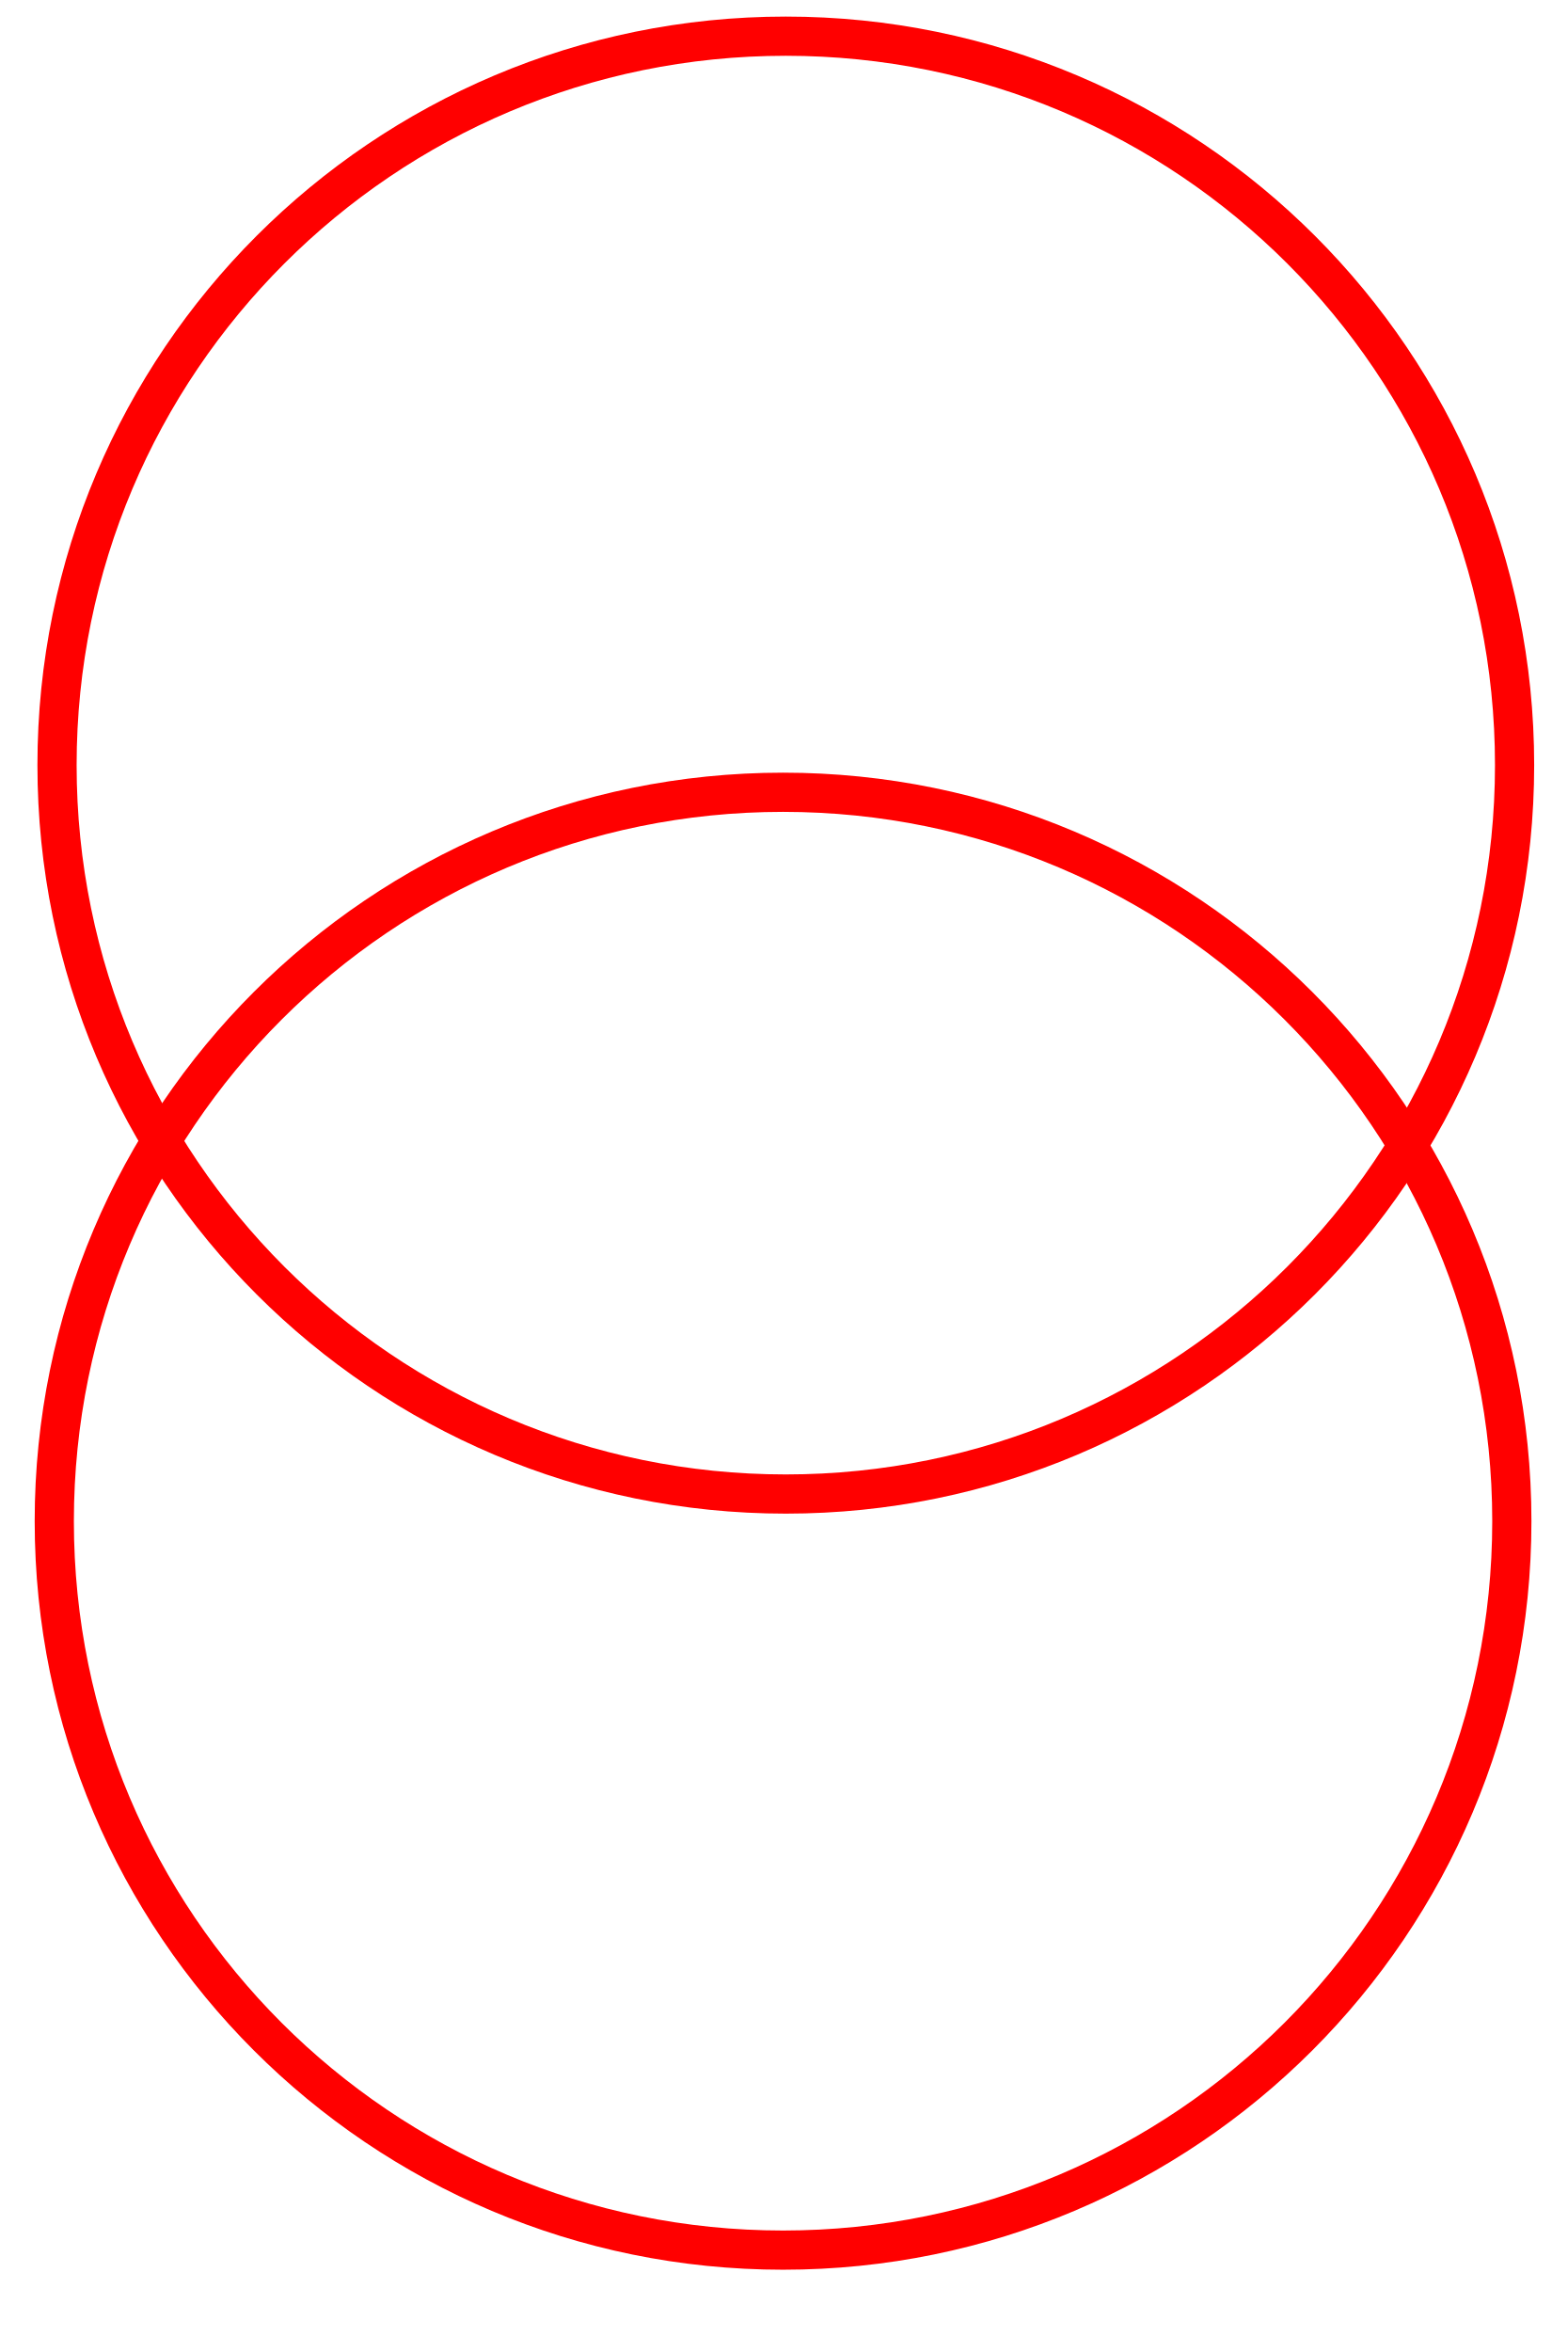
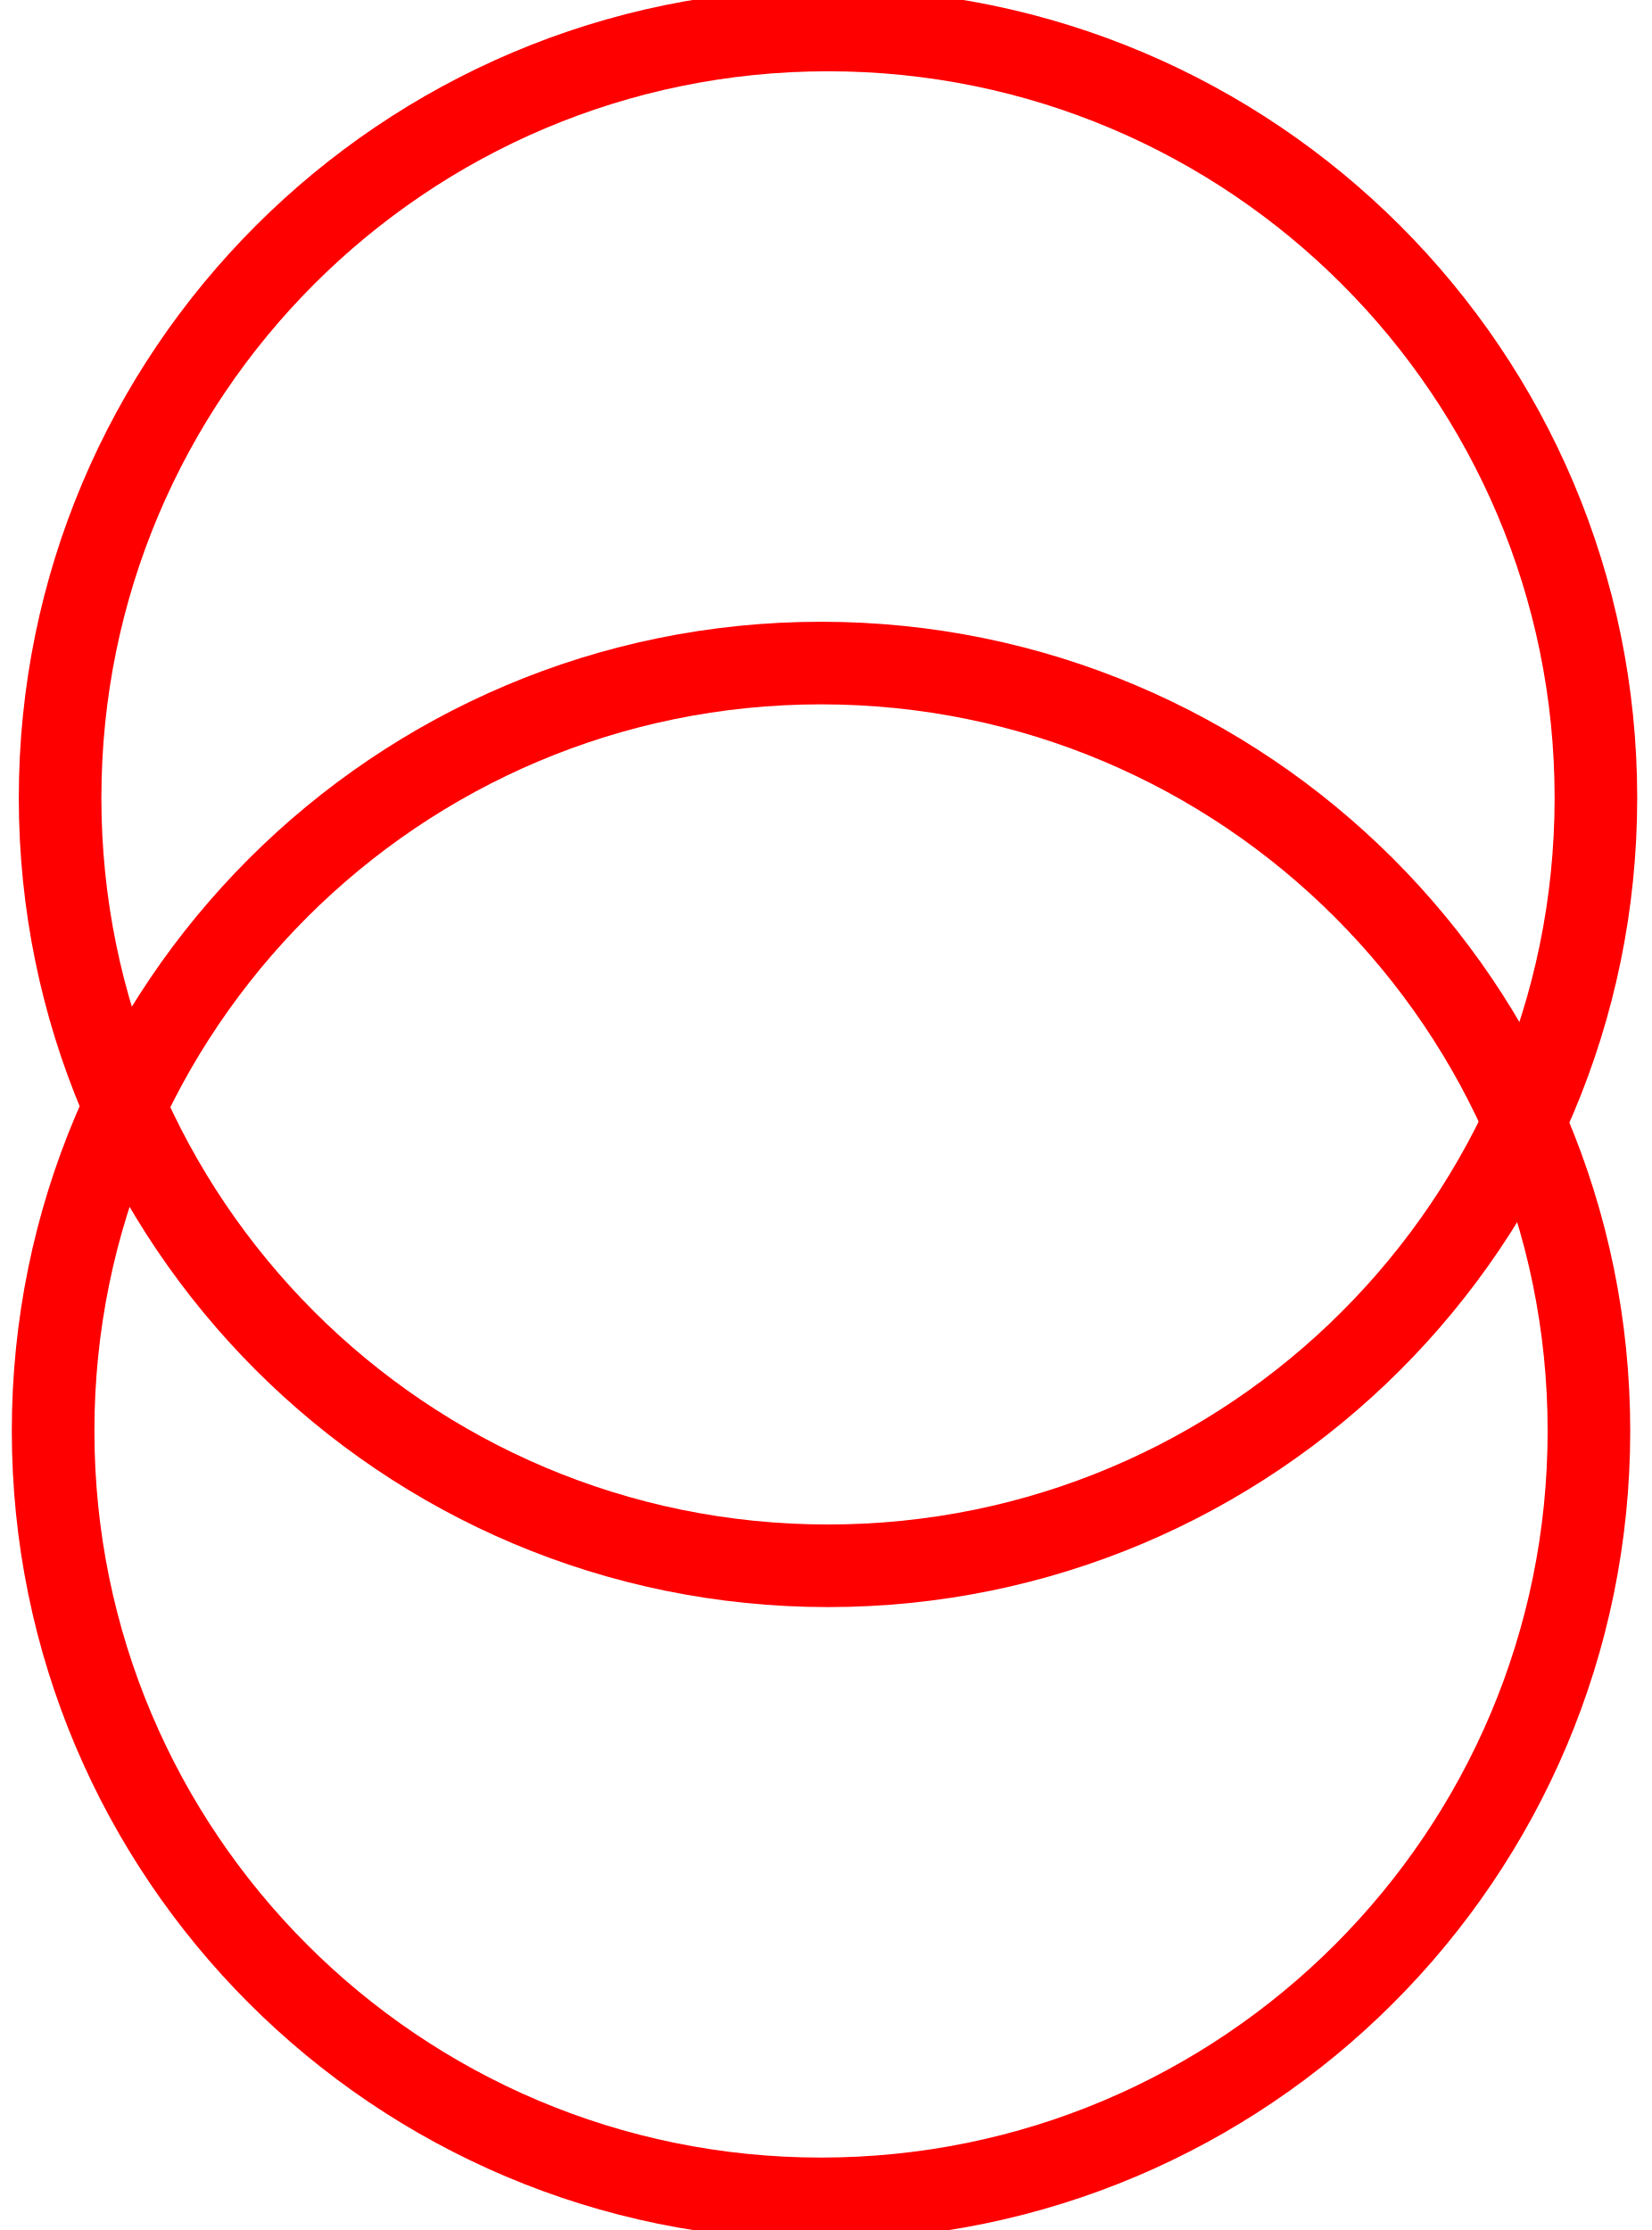
- <svg xmlns="http://www.w3.org/2000/svg" width="40" height="60">
+ <svg xmlns="http://www.w3.org/2000/svg" width="40" height="54">
  <g class="layer">
-     <ellipse cx="20.05" cy="19.518" fill="#000000" fill-opacity="0" id="svg_3" rx="18.595" ry="18.595" stroke="red" stroke-dasharray="null" stroke-linecap="null" stroke-linejoin="null" />
-     <ellipse cx="19.98" cy="38.806" fill="#000000" fill-opacity="0" id="svg_5" rx="18.595" ry="18.595" stroke="red" stroke-dasharray="null" stroke-linecap="null" stroke-linejoin="null" />
+     <ellipse cx="20.05" cy="19.321" fill="#000000" fill-opacity="0" id="svg_3" rx="18.595" ry="18.595" stroke="#ff0000" stroke-dasharray="null" stroke-linecap="null" stroke-linejoin="null" stroke-width="2" vector-effect="non-scaling-stroke" />
+     <ellipse cx="19.881" cy="34.651" fill="#000000" fill-opacity="0" id="svg_5" rx="18.595" ry="18.595" stroke="#ff0000" stroke-dasharray="null" stroke-linecap="null" stroke-linejoin="null" stroke-width="2" vector-effect="non-scaling-stroke" />
  </g>
</svg>
